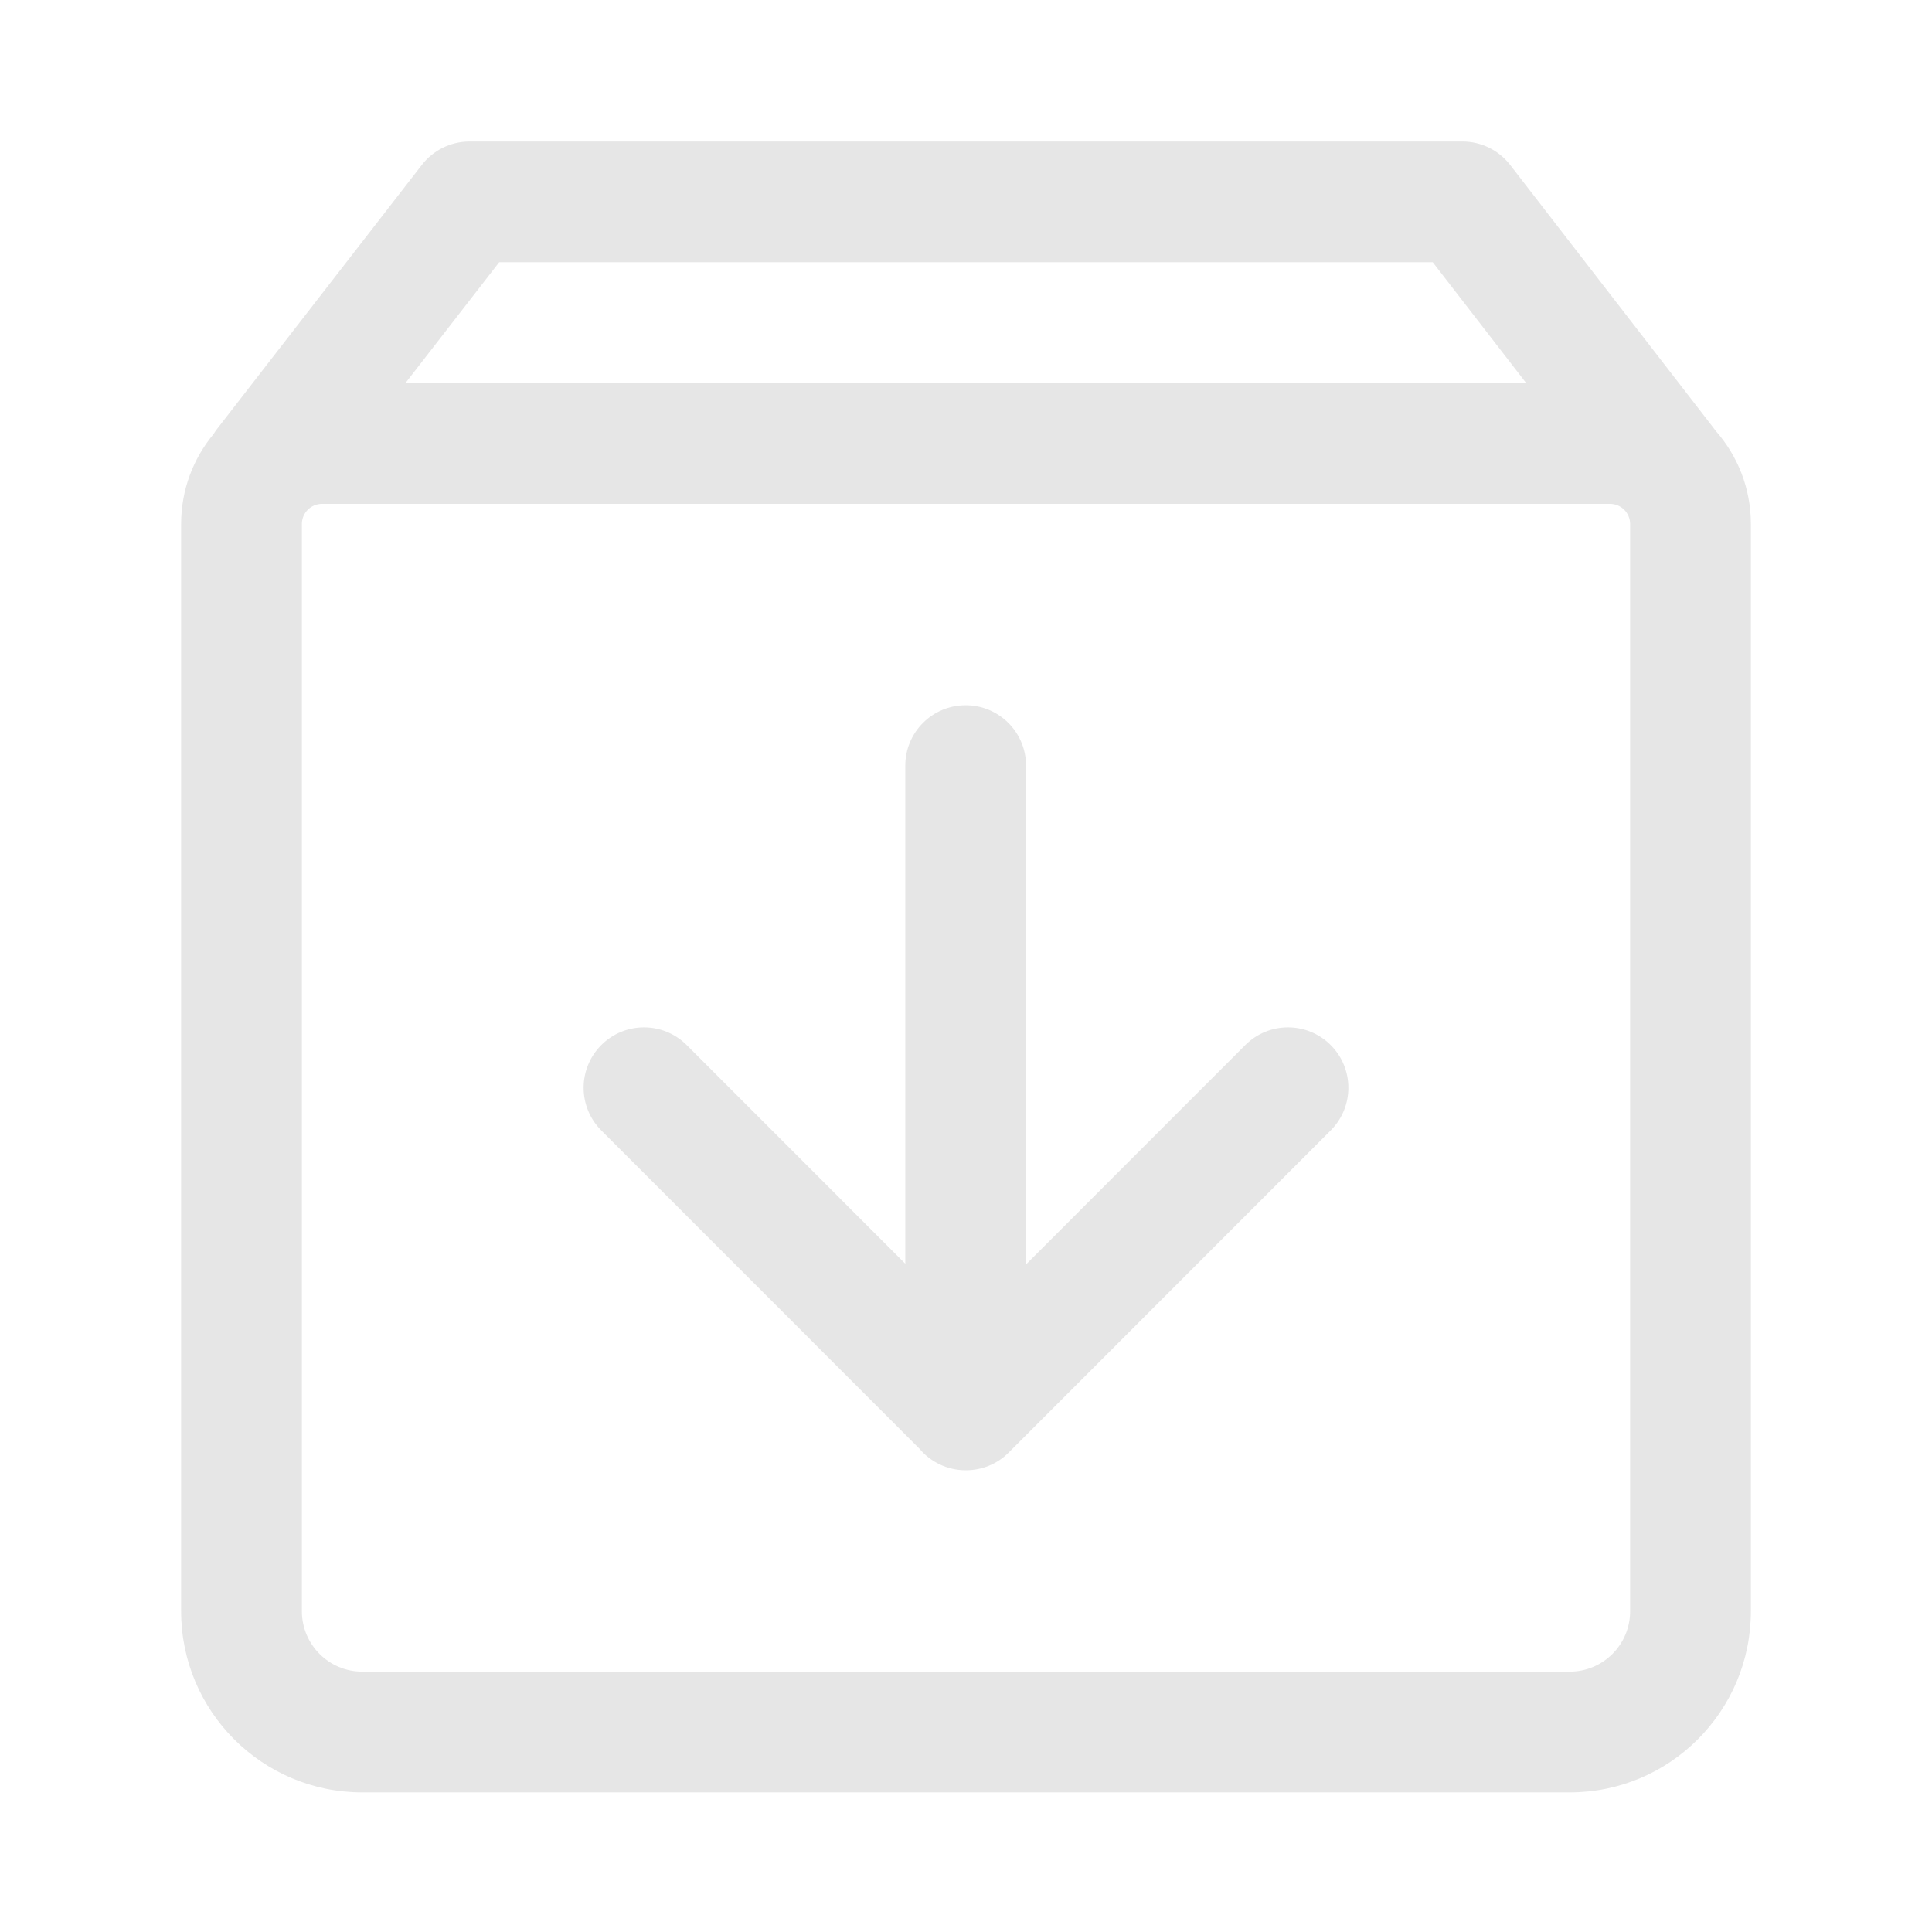
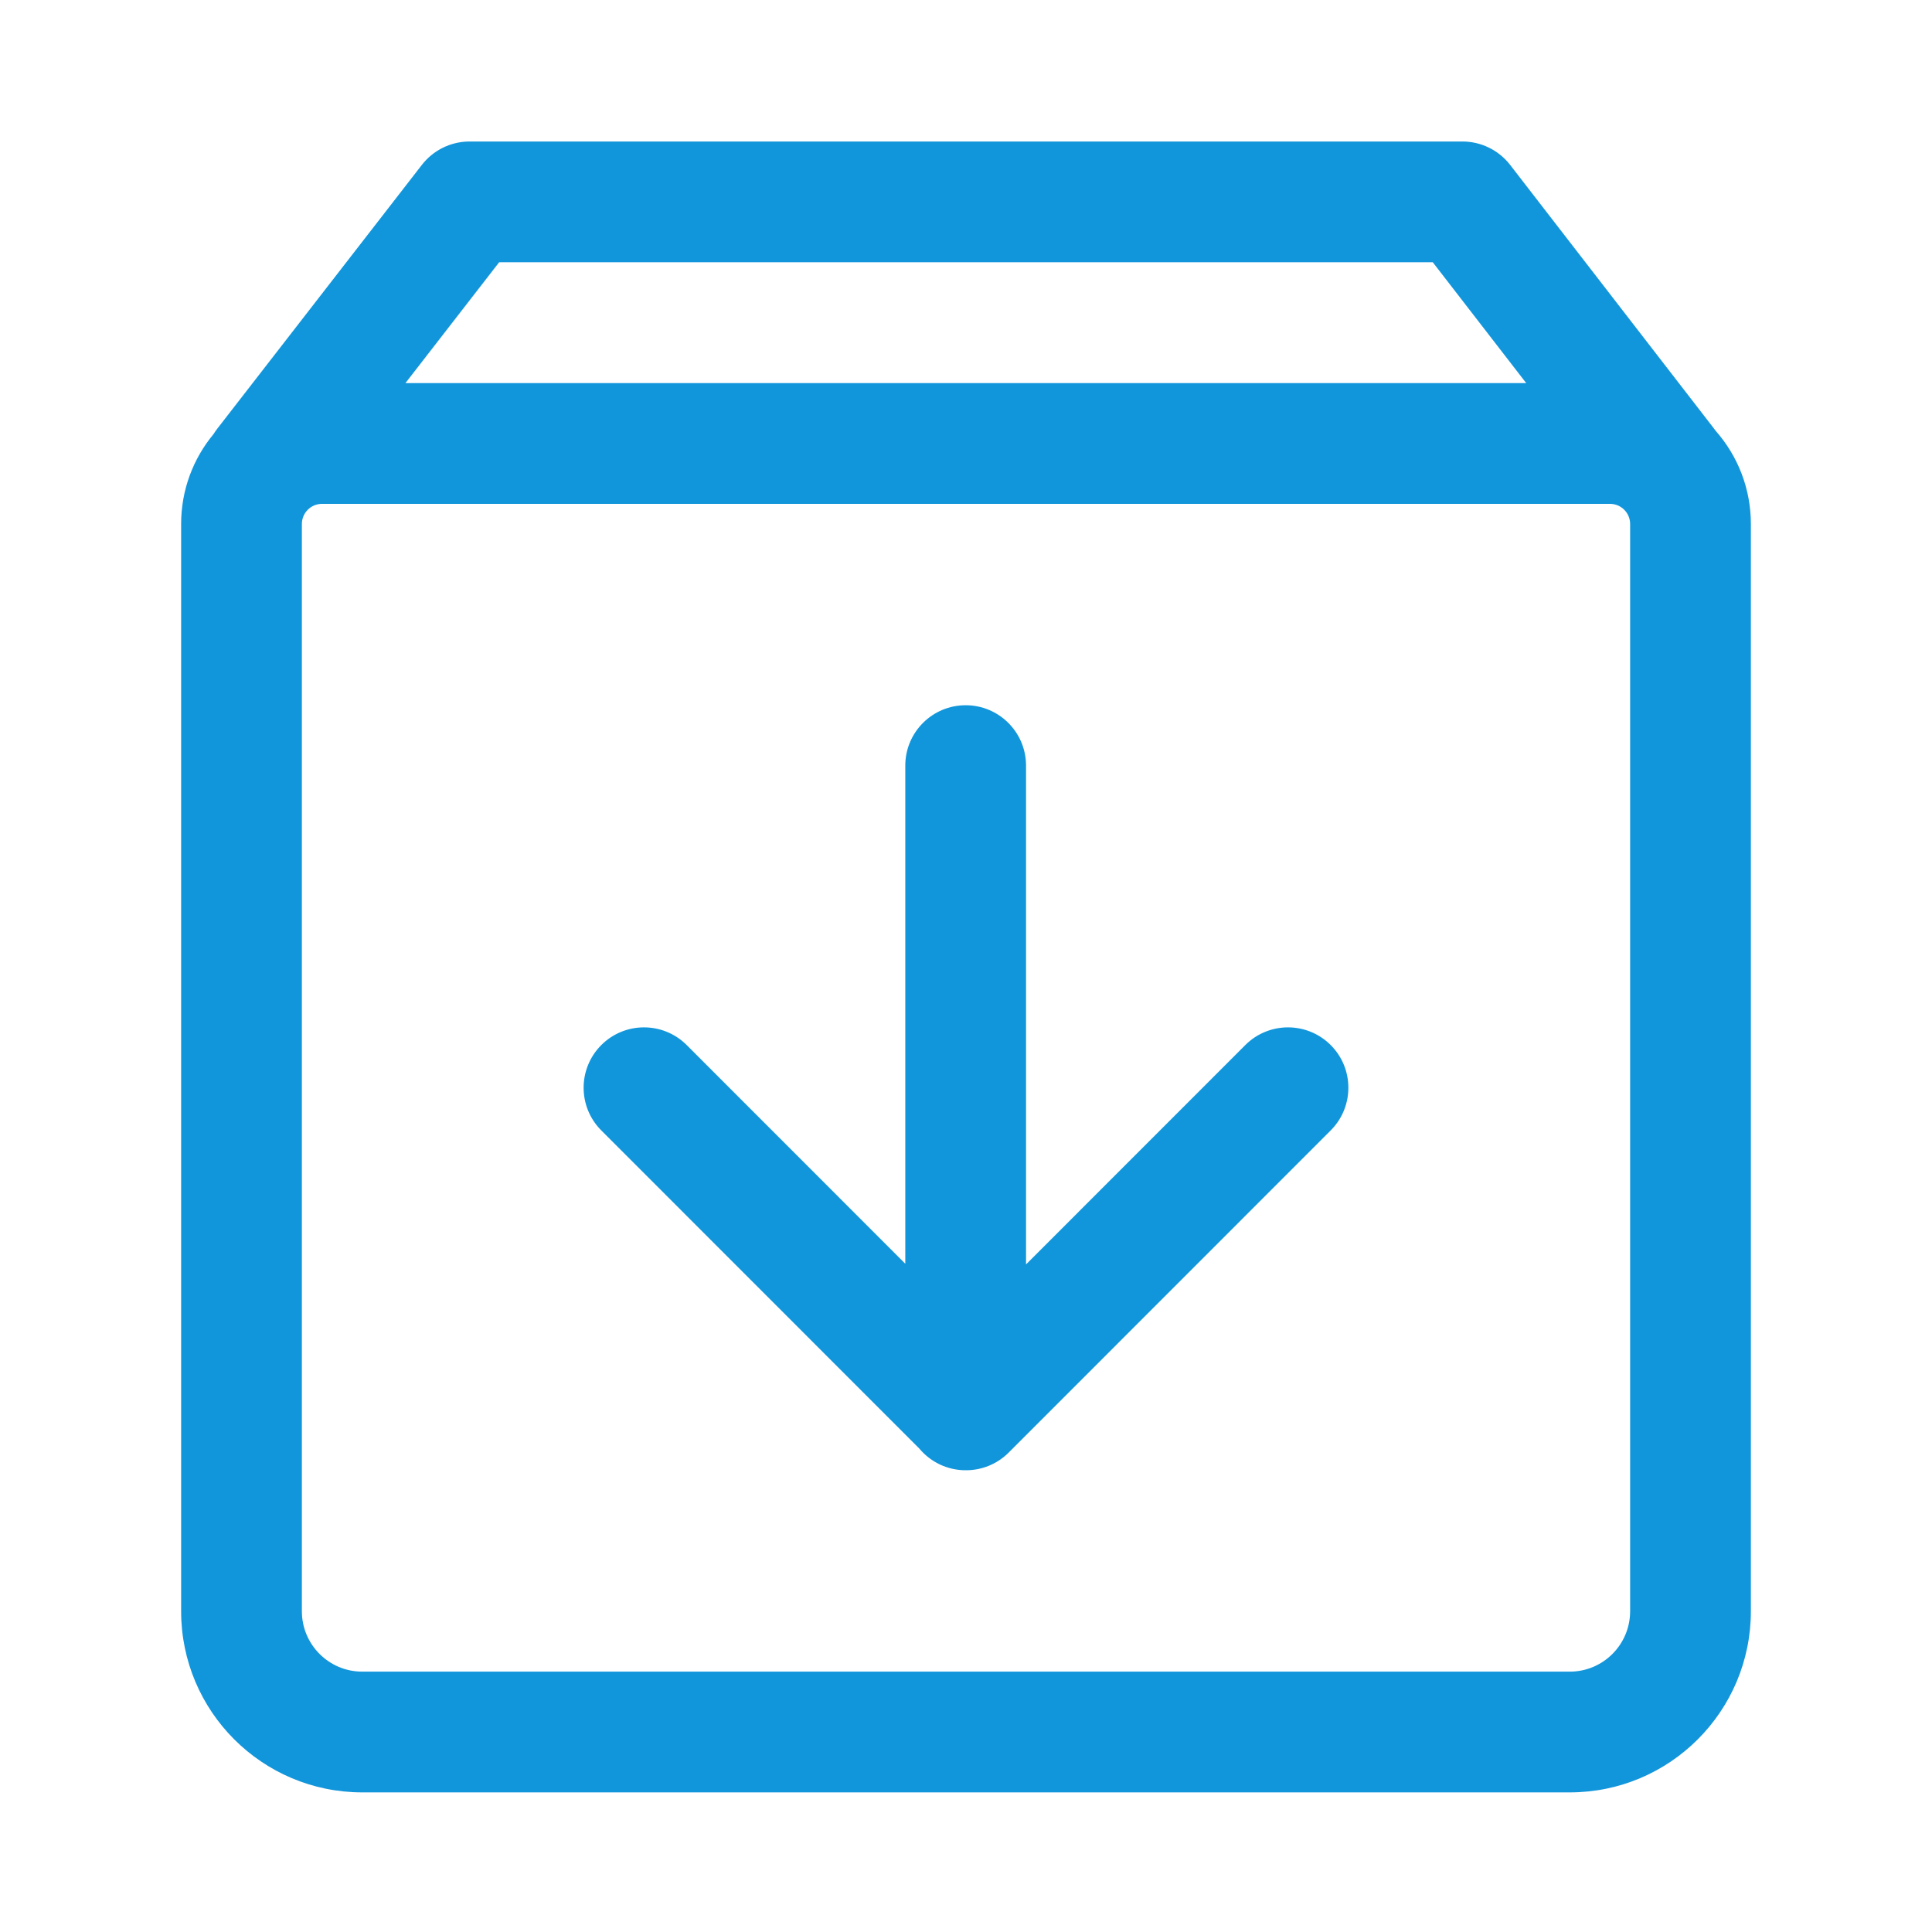
- <svg xmlns="http://www.w3.org/2000/svg" t="1724488804702" class="icon" viewBox="0 0 1024 1024" version="1.1" p-id="8384" width="16" height="16">
-   <path d="M775.108 75a32 32 0 0 1 25.01 12.037l0.306 0.39 108.1 139.812c0.283 0.366 0.557 0.736 0.822 1.11C920.956 241.515 928 258.804 928 277.738v576.237C928 907.006 885.023 950 832 950H192c-53.022 0-96-42.995-96-96.026V277.737c0-18.124 6.454-34.74 17.19-47.675a32.149 32.149 0 0 1 1.66-2.44l0.322-0.42L223.6 87.388a32 32 0 0 1 24.792-12.385l0.494-0.004h526.221z m78.225 192.053H170.667c-5.889 0-10.667 4.78-10.667 10.684v576.237c0 17.69 14.33 32.026 32 32.026h640c17.671 0 32-14.335 32-32.026V277.737c0-5.904-4.778-10.684-10.667-10.684z m-341.51 106.736c17.496 0 31.713 14.042 31.996 31.471l0.004 0.53-0.001 264.371 116.213-116.257c12.494-12.5 32.755-12.504 45.254-0.01 12.375 12.37 12.503 32.351 0.38 44.878l-0.37 0.377-170.667 170.737c-6.267 6.27-14.488 9.395-22.704 9.377h-0.105c-9.857 0-18.673-4.456-24.543-11.465L318.701 599.15c-12.494-12.5-12.49-32.76 0.01-45.255 12.374-12.369 32.356-12.489 44.877-0.362l0.377 0.372 115.857 115.905v-264.02c0-17.673 14.328-32 32-32zM759.4 139H264.565l-49.675 64.052h594.034L759.4 139z" p-id="8385" fill="#e6e6e6" />
+ <svg xmlns="http://www.w3.org/2000/svg" t="1724678385917" class="icon" viewBox="0 0 1024 1024" version="1.1" p-id="25062" width="16" height="16">
+   <path d="M775.108 75a32 32 0 0 1 25.01 12.037l0.306 0.39 108.1 139.812c0.283 0.366 0.557 0.736 0.822 1.11C920.956 241.515 928 258.804 928 277.738v576.237C928 907.006 885.023 950 832 950H192c-53.022 0-96-42.995-96-96.026V277.737c0-18.124 6.454-34.74 17.19-47.675a32.149 32.149 0 0 1 1.66-2.44l0.322-0.42L223.6 87.388a32 32 0 0 1 24.792-12.385l0.494-0.004h526.221z m78.225 192.053H170.667c-5.889 0-10.667 4.78-10.667 10.684v576.237c0 17.69 14.33 32.026 32 32.026h640c17.671 0 32-14.335 32-32.026V277.737c0-5.904-4.778-10.684-10.667-10.684z m-341.51 106.736c17.496 0 31.713 14.042 31.996 31.471l0.004 0.53-0.001 264.371 116.213-116.257c12.494-12.5 32.755-12.504 45.254-0.01 12.375 12.37 12.503 32.351 0.38 44.878l-0.37 0.377-170.667 170.737c-6.267 6.27-14.488 9.395-22.704 9.377h-0.105c-9.857 0-18.673-4.456-24.543-11.465L318.701 599.15c-12.494-12.5-12.49-32.76 0.01-45.255 12.374-12.369 32.356-12.489 44.877-0.362l0.377 0.372 115.857 115.905v-264.02c0-17.673 14.328-32 32-32zM759.4 139H264.565l-49.675 64.052h594.034L759.4 139z" p-id="25063" fill="#1296db" />
</svg>
